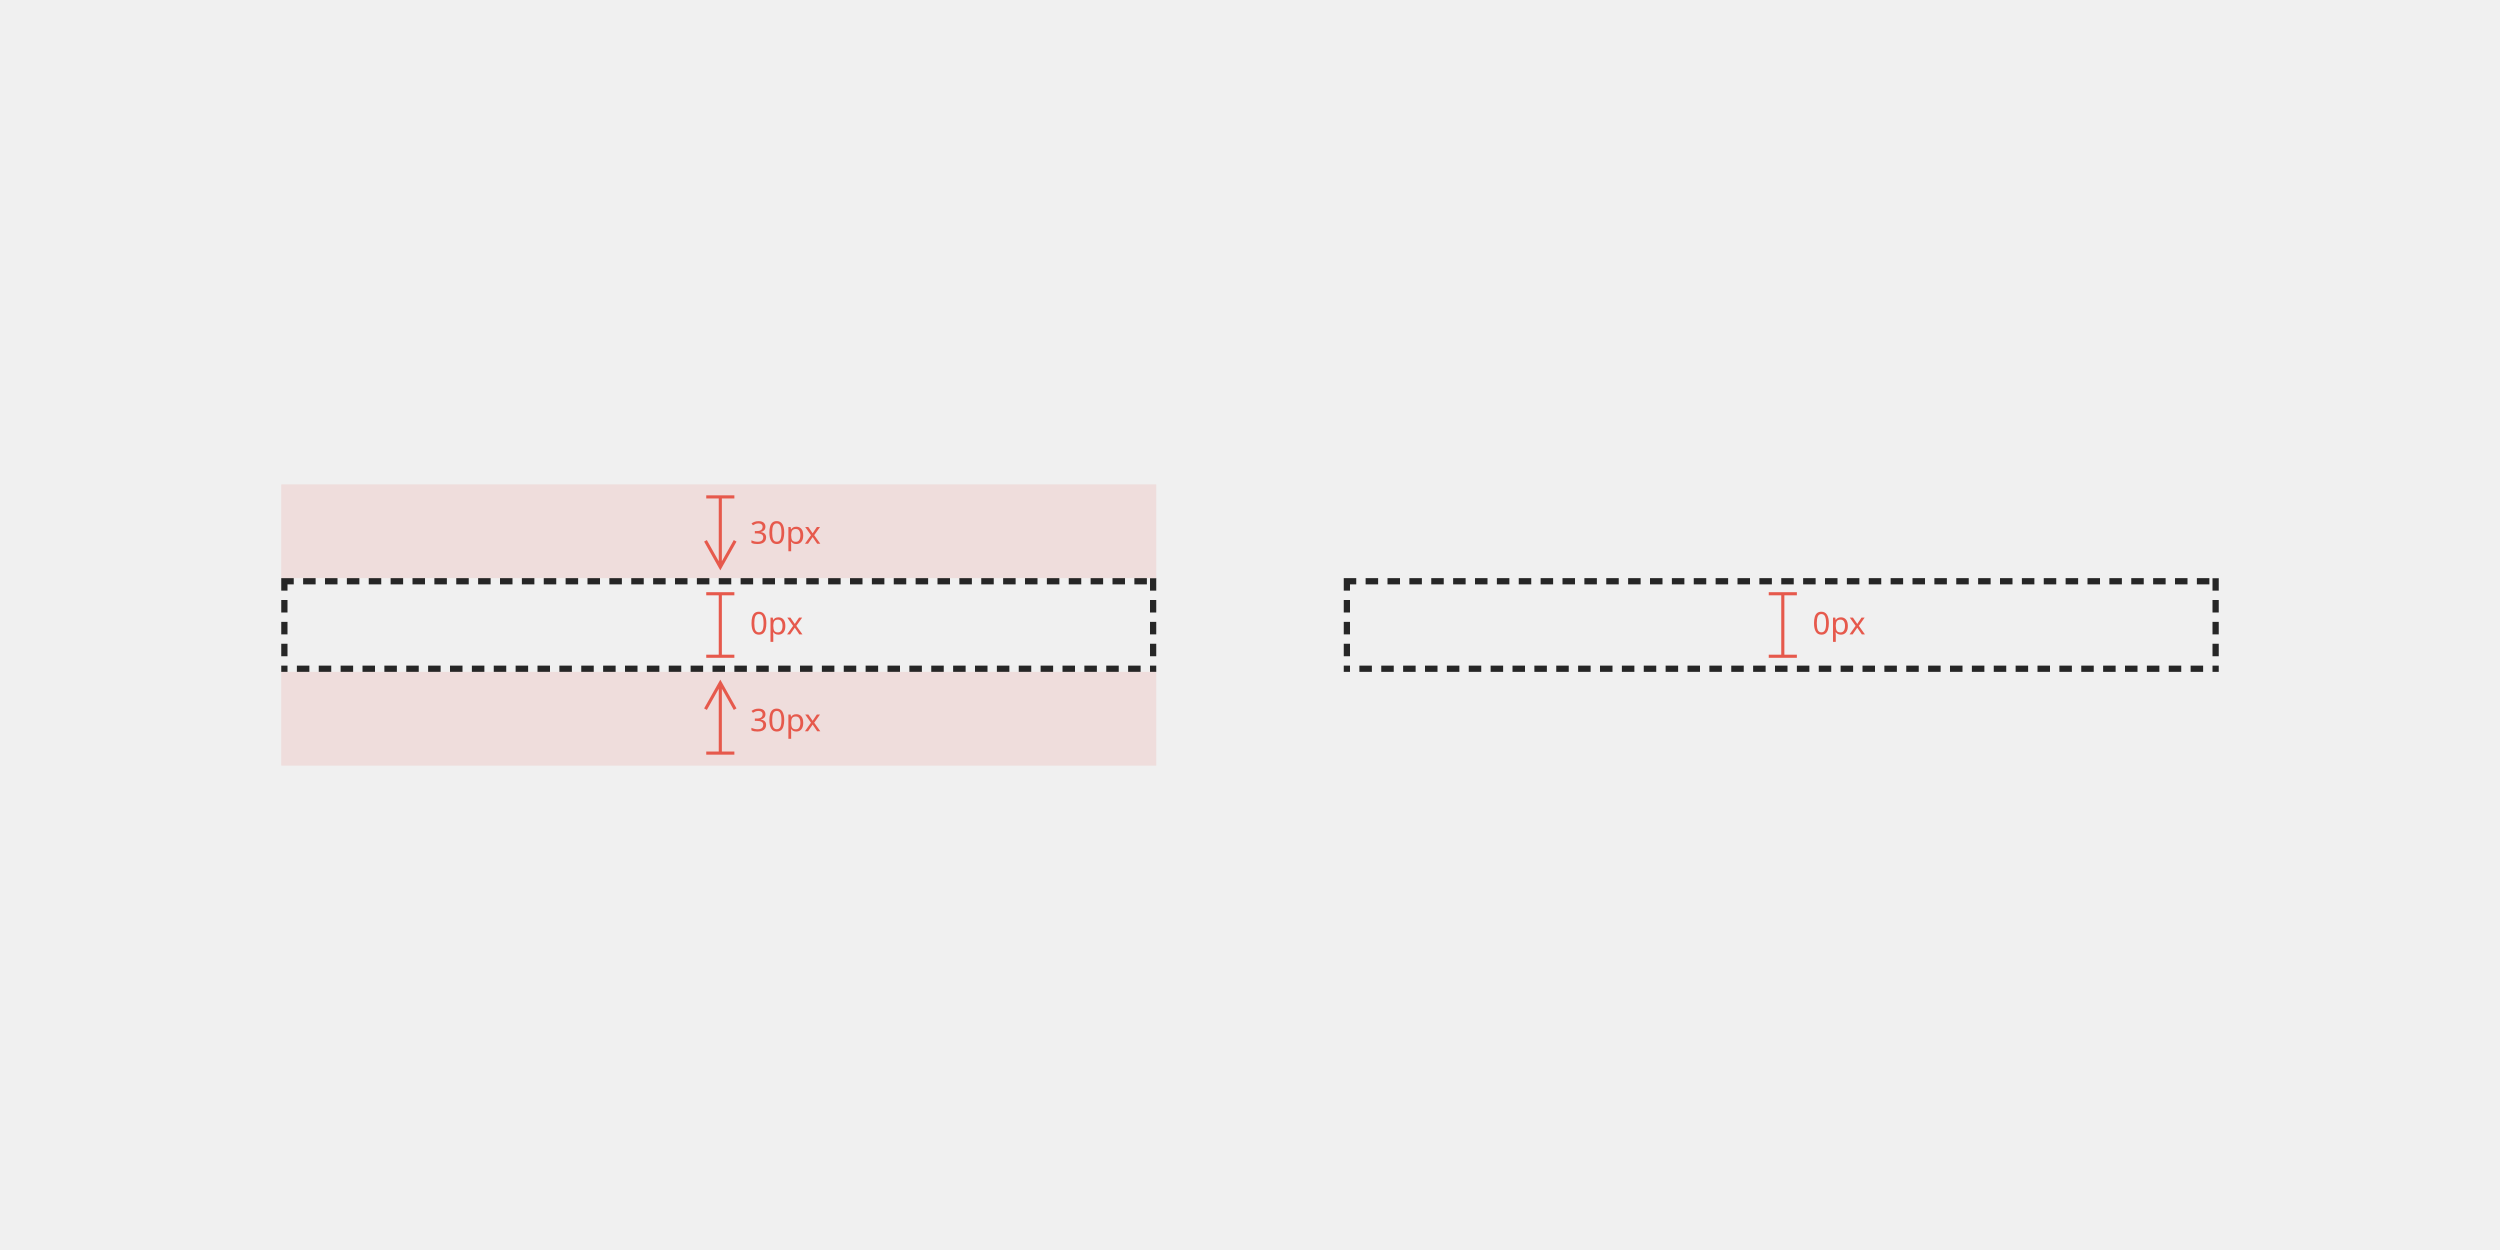
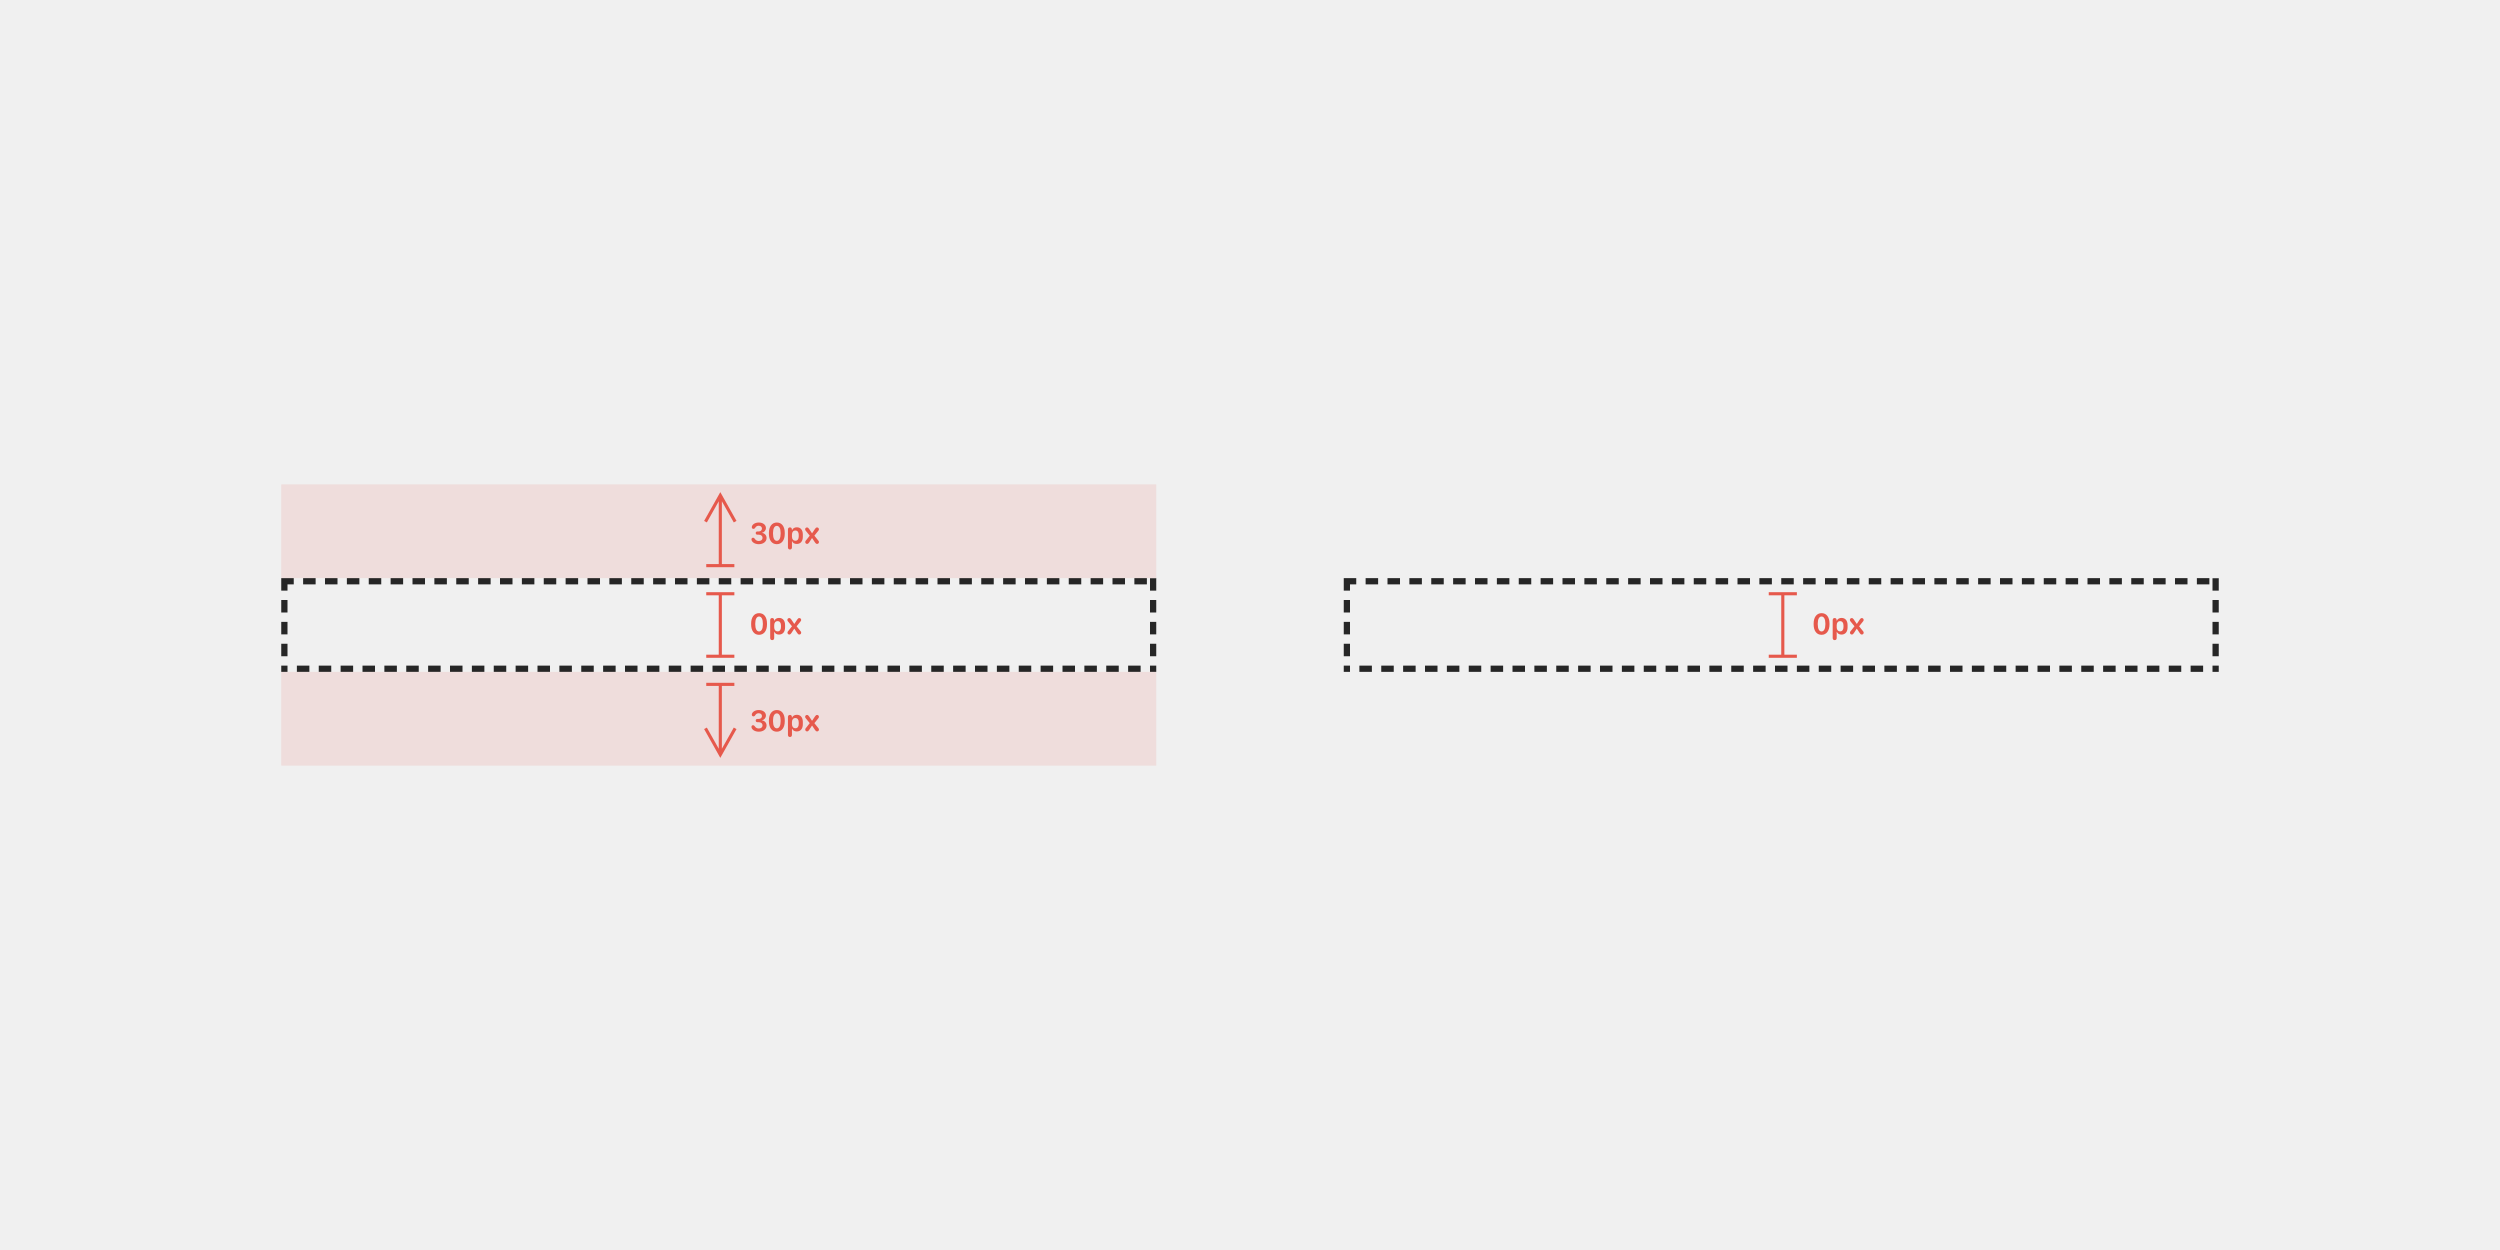
<svg xmlns="http://www.w3.org/2000/svg" xmlns:xlink="http://www.w3.org/1999/xlink" height="400" viewBox="0 0 800 400" width="800">
  <defs>
    <path id="a" d="m90 185h280v30h-280z" />
    <mask id="b" fill="#fff" height="30" width="280" x="0" y="0">
      <use xlink:href="#a" />
    </mask>
    <path id="c" d="m0 0h280v30h-280z" />
    <mask id="d" fill="#fff" height="30" width="280" x="0" y="0">
      <use xlink:href="#c" />
    </mask>
  </defs>
  <g fill="none" fill-rule="evenodd">
    <use mask="url(#b)" stroke="#262626" stroke-dasharray="4 3" stroke-width="4" xlink:href="#a" />
    <g fill="#e6594c">
      <path d="m90 155h280v30h-280z" fill-opacity=".5" opacity=".25" transform="matrix(1 0 0 -1 0 340)" />
      <path d="m90 215h280v30h-280z" fill-opacity=".5" opacity=".25" transform="matrix(1 0 0 -1 0 460)" />
-       <g transform="translate(230 159)">
-         <path d="m-4 22.5v-1h4v-20.091l-3.564 6.336-.245.436-.872-.49.245-.436 4.5-8 .436-.775.436.775 4.5 8 .245.436-.872.49-.245-.436-3.564-6.336v20.091h4v1z" fill-rule="nonzero" transform="matrix(1 0 0 -1 0 22)" />
-         <text font-family="SFCompactRounded-Semibold, SF Compact Rounded" font-size="10" font-weight="500">
-           <tspan x="10" y="15">30px</tspan>
-         </text>
+       <g fill-rule="nonzero" transform="translate(225.3191 157.4801)">
+         <path d="m.681 24.02v-1h4v-20.091l-3.564 6.336-.245.436-.872-.49.245-.436 4.5-8 .436-.775.436.775 4.5 8 .245.436-.872.49-.245-.436-3.564-6.336v20.091h4v1z" />
+         <g transform="translate(15.14967 9.727872)">
+           <path d="m0 5.386c0 .806 1.011 1.548 2.329 1.548 1.47 0 2.505-.815 2.505-1.982 0-.845-.61-1.538-1.421-1.616v-.083c.674-.098 1.216-.762 1.216-1.484 0-1.04-.947-1.768-2.295-1.768-1.274 0-2.227.718-2.227 1.499 0 .317.225.537.537.537.229 0 .4-.103.547-.347.259-.439.635-.664 1.118-.664.62 0 1.05.366 1.05.903 0 .537-.439.928-1.04.928h-.454c-.298 0-.508.22-.508.513 0 .303.215.522.508.522h.479c.718 0 1.201.41 1.201 1.016s-.474 1.001-1.206 1.001c-.547 0-.981-.239-1.265-.688-.181-.264-.342-.366-.557-.366-.298 0-.518.225-.518.532z" />
+           <path d="m5.581 3.623c0 2.012.942 3.311 2.524 3.311s2.549-1.313 2.549-3.311v-.312c0-2.017-.938-3.311-2.529-3.311-1.587 0-2.544 1.309-2.544 3.311zm1.318-.308c0-1.406.459-2.241 1.216-2.241.757 0 1.216.84 1.216 2.241v.298c0 1.406-.459 2.246-1.216 2.246-.757 0-1.216-.84-1.216-2.246z" />
+           <path d="m12.959 7.925v-1.924h.063c.229.547.762.859 1.47.859 1.216 0 1.948-.869 1.948-2.31v-.718c0-1.44-.723-2.305-1.929-2.305-.728 0-1.299.347-1.509.903h-.063v-.249c-.029-.4-.254-.62-.635-.62-.405 0-.63.254-.63.713v5.649c0 .454.229.708.64.708.415 0 .645-.254.645-.708zm0-3.354v-.688c0-.83.415-1.323 1.089-1.323.688 0 1.079.508 1.079 1.401v.469c0 .889-.391 1.401-1.069 1.401-.659 0-1.099-.498-1.099-1.26z" />
+           <path d="m17.207 6.25c0 .337.259.591.571.591.283 0 .459-.127.674-.454l.903-1.387h.063l.923 1.392c.205.317.396.449.684.449.312 0 .571-.254.571-.596 0-.171-.063-.322-.2-.464l-1.265-1.577 1.299-1.616c.103-.112.156-.264.156-.42 0-.342-.254-.591-.576-.591-.278 0-.454.127-.669.449l-.923 1.387h-.063l-.928-1.387c-.21-.322-.391-.449-.669-.449-.322 0-.586.249-.586.586 0 .161.068.332.171.439l1.304 1.602-1.284 1.621c-.098.107-.156.269-.156.425z" />
+         </g>
      </g>
-       <g transform="translate(230 219)">
-         <path d="m5-.5v1l-4-.001v20.092l3.564-6.336.245-.436.872.49-.245.436-4.5 8-.436.775-.436-.775-4.5-8-.245-.436.872-.49.245.436 3.564 6.336v-20.091h-4v-1l4 .001v-.001z" fill-rule="nonzero" transform="matrix(1 0 0 -1 0 22)" />
-         <text font-family="SFCompactRounded-Semibold, SF Compact Rounded" font-size="10" font-weight="500">
-           <tspan x="10" y="15">30px</tspan>
-         </text>
+       <g fill-rule="nonzero" transform="translate(225.3191 218.5)">
+         <path d="m9.681 0v1l-4-.001v20.092l3.564-6.336.245-.436.872.49-.245.436-4.5 8-.436.775-.436-.775-4.5-8-.245-.436.872-.49.245.436 3.564 6.336v-20.091h-4v-1l4 .001v-.001z" />
+         <g transform="translate(15.14967 8.708008)">
+           <path d="m0 5.386c0 .806 1.011 1.548 2.329 1.548 1.47 0 2.505-.815 2.505-1.982 0-.845-.61-1.538-1.421-1.616v-.083c.674-.098 1.216-.762 1.216-1.484 0-1.04-.947-1.768-2.295-1.768-1.274 0-2.227.718-2.227 1.499 0 .317.225.537.537.537.229 0 .4-.103.547-.347.259-.439.635-.664 1.118-.664.62 0 1.05.366 1.05.903 0 .537-.439.928-1.04.928h-.454c-.298 0-.508.22-.508.513 0 .303.215.522.508.522h.479c.718 0 1.201.41 1.201 1.016s-.474 1.001-1.206 1.001c-.547 0-.981-.239-1.265-.688-.181-.264-.342-.366-.557-.366-.298 0-.518.225-.518.532z" />
+           <path d="m5.581 3.623c0 2.012.942 3.311 2.524 3.311s2.549-1.313 2.549-3.311v-.312c0-2.017-.938-3.311-2.529-3.311-1.587 0-2.544 1.309-2.544 3.311zm1.318-.308c0-1.406.459-2.241 1.216-2.241.757 0 1.216.84 1.216 2.241v.298c0 1.406-.459 2.246-1.216 2.246-.757 0-1.216-.84-1.216-2.246z" />
+           <path d="m12.959 7.925v-1.924h.063c.229.547.762.859 1.47.859 1.216 0 1.948-.869 1.948-2.31v-.718c0-1.44-.723-2.305-1.929-2.305-.728 0-1.299.347-1.509.903h-.063v-.249c-.029-.4-.254-.62-.635-.62-.405 0-.63.254-.63.713v5.649c0 .454.229.708.64.708.415 0 .645-.254.645-.708zm0-3.354v-.688c0-.83.415-1.323 1.089-1.323.688 0 1.079.508 1.079 1.401v.469c0 .889-.391 1.401-1.069 1.401-.659 0-1.099-.498-1.099-1.26z" />
+           <path d="m17.207 6.25c0 .337.259.591.571.591.283 0 .459-.127.674-.454l.903-1.387h.063l.923 1.392c.205.317.396.449.684.449.312 0 .571-.254.571-.596 0-.171-.063-.322-.2-.464l-1.265-1.577 1.299-1.616c.103-.112.156-.264.156-.42 0-.342-.254-.591-.576-.591-.278 0-.454.127-.669.449l-.923 1.387h-.063l-.928-1.387c-.21-.322-.391-.449-.669-.449-.322 0-.586.249-.586.586 0 .161.068.332.171.439l1.304 1.602-1.284 1.621c-.098.107-.156.269-.156.425z" />
+         </g>
      </g>
      <path d="m226 210.5v-1h4v-19h-4v-1h9v1h-4v19h4v1z" fill-rule="nonzero" />
-       <text font-family="SFCompactRounded-Semibold, SF Compact Rounded" font-size="10" font-weight="500">
-         <tspan x="240" y="203">0px</tspan>
-       </text>
+       <g fill-rule="nonzero" transform="translate(240.3662 196.208)">
+         <path d="m0 3.623c0 2.012.942 3.311 2.524 3.311s2.549-1.313 2.549-3.311v-.312c0-2.017-.938-3.311-2.529-3.311-1.587 0-2.544 1.309-2.544 3.311zm1.318-.308c0-1.406.459-2.241 1.216-2.241.757 0 1.216.84 1.216 2.241v.298c0 1.406-.459 2.246-1.216 2.246-.757 0-1.216-.84-1.216-2.246z" />
+         <path d="m7.378 7.925v-1.924h.063c.229.547.762.859 1.47.859 1.216 0 1.948-.869 1.948-2.31v-.718c0-1.44-.723-2.305-1.929-2.305-.728 0-1.299.347-1.509.903h-.063v-.249c-.029-.4-.254-.62-.635-.62-.405 0-.63.254-.63.713v5.649c0 .454.229.708.64.708.415 0 .645-.254.645-.708zm0-3.354v-.688c0-.83.415-1.323 1.089-1.323.688 0 1.079.508 1.079 1.401v.469c0 .889-.391 1.401-1.069 1.401-.659 0-1.099-.498-1.099-1.26z" />
+         <path d="m11.626 6.25c0 .337.259.591.571.591.283 0 .459-.127.674-.454l.903-1.387h.063l.923 1.392c.205.317.396.449.684.449.312 0 .571-.254.571-.596 0-.171-.063-.322-.2-.464l-1.265-1.577 1.299-1.616c.103-.112.156-.264.156-.42 0-.342-.254-.591-.576-.591-.278 0-.454.127-.669.449l-.923 1.387h-.063l-.928-1.387c-.21-.322-.391-.449-.669-.449-.322 0-.586.249-.586.586 0 .161.068.332.171.439l1.304 1.602-1.284 1.621c-.098.107-.156.269-.156.425z" />
+       </g>
    </g>
    <g transform="translate(430 185)">
      <use mask="url(#d)" stroke="#262626" stroke-dasharray="4 3" stroke-width="4" xlink:href="#c" />
-       <g fill="#e6594c">
-         <path d="m136 25.5v-1h4v-19h-4v-1h9v1h-4v19h4v1z" fill-rule="nonzero" />
-         <text font-family="SFCompactRounded-Semibold, SF Compact Rounded" font-size="10" font-weight="500">
-           <tspan x="150" y="18">0px</tspan>
-         </text>
+       <g fill="#e6594c" fill-rule="nonzero">
+         <path d="m136 25.5v-1h4v-19h-4v-1h9v1h-4v19h4v1z" />
+         <g transform="translate(150.3662 11.20801)">
+           <path d="m0 3.623c0 2.012.942 3.311 2.524 3.311s2.549-1.313 2.549-3.311v-.312c0-2.017-.938-3.311-2.529-3.311-1.587 0-2.544 1.309-2.544 3.311zm1.318-.308c0-1.406.459-2.241 1.216-2.241.757 0 1.216.84 1.216 2.241v.298c0 1.406-.459 2.246-1.216 2.246-.757 0-1.216-.84-1.216-2.246z" />
+           <path d="m7.378 7.925v-1.924h.063c.229.547.762.859 1.47.859 1.216 0 1.948-.869 1.948-2.31v-.718c0-1.44-.723-2.305-1.929-2.305-.728 0-1.299.347-1.509.903h-.063v-.249c-.029-.4-.254-.62-.635-.62-.405 0-.63.254-.63.713v5.649c0 .454.229.708.64.708.415 0 .645-.254.645-.708zm0-3.354v-.688c0-.83.415-1.323 1.089-1.323.688 0 1.079.508 1.079 1.401v.469c0 .889-.391 1.401-1.069 1.401-.659 0-1.099-.498-1.099-1.26z" />
+           <path d="m11.626 6.25c0 .337.259.591.571.591.283 0 .459-.127.674-.454l.903-1.387h.063l.923 1.392c.205.317.396.449.684.449.312 0 .571-.254.571-.596 0-.171-.063-.322-.2-.464l-1.265-1.577 1.299-1.616c.103-.112.156-.264.156-.42 0-.342-.254-.591-.576-.591-.278 0-.454.127-.669.449l-.923 1.387h-.063l-.928-1.387c-.21-.322-.391-.449-.669-.449-.322 0-.586.249-.586.586 0 .161.068.332.171.439l1.304 1.602-1.284 1.621c-.098.107-.156.269-.156.425z" />
+         </g>
      </g>
    </g>
  </g>
</svg>
